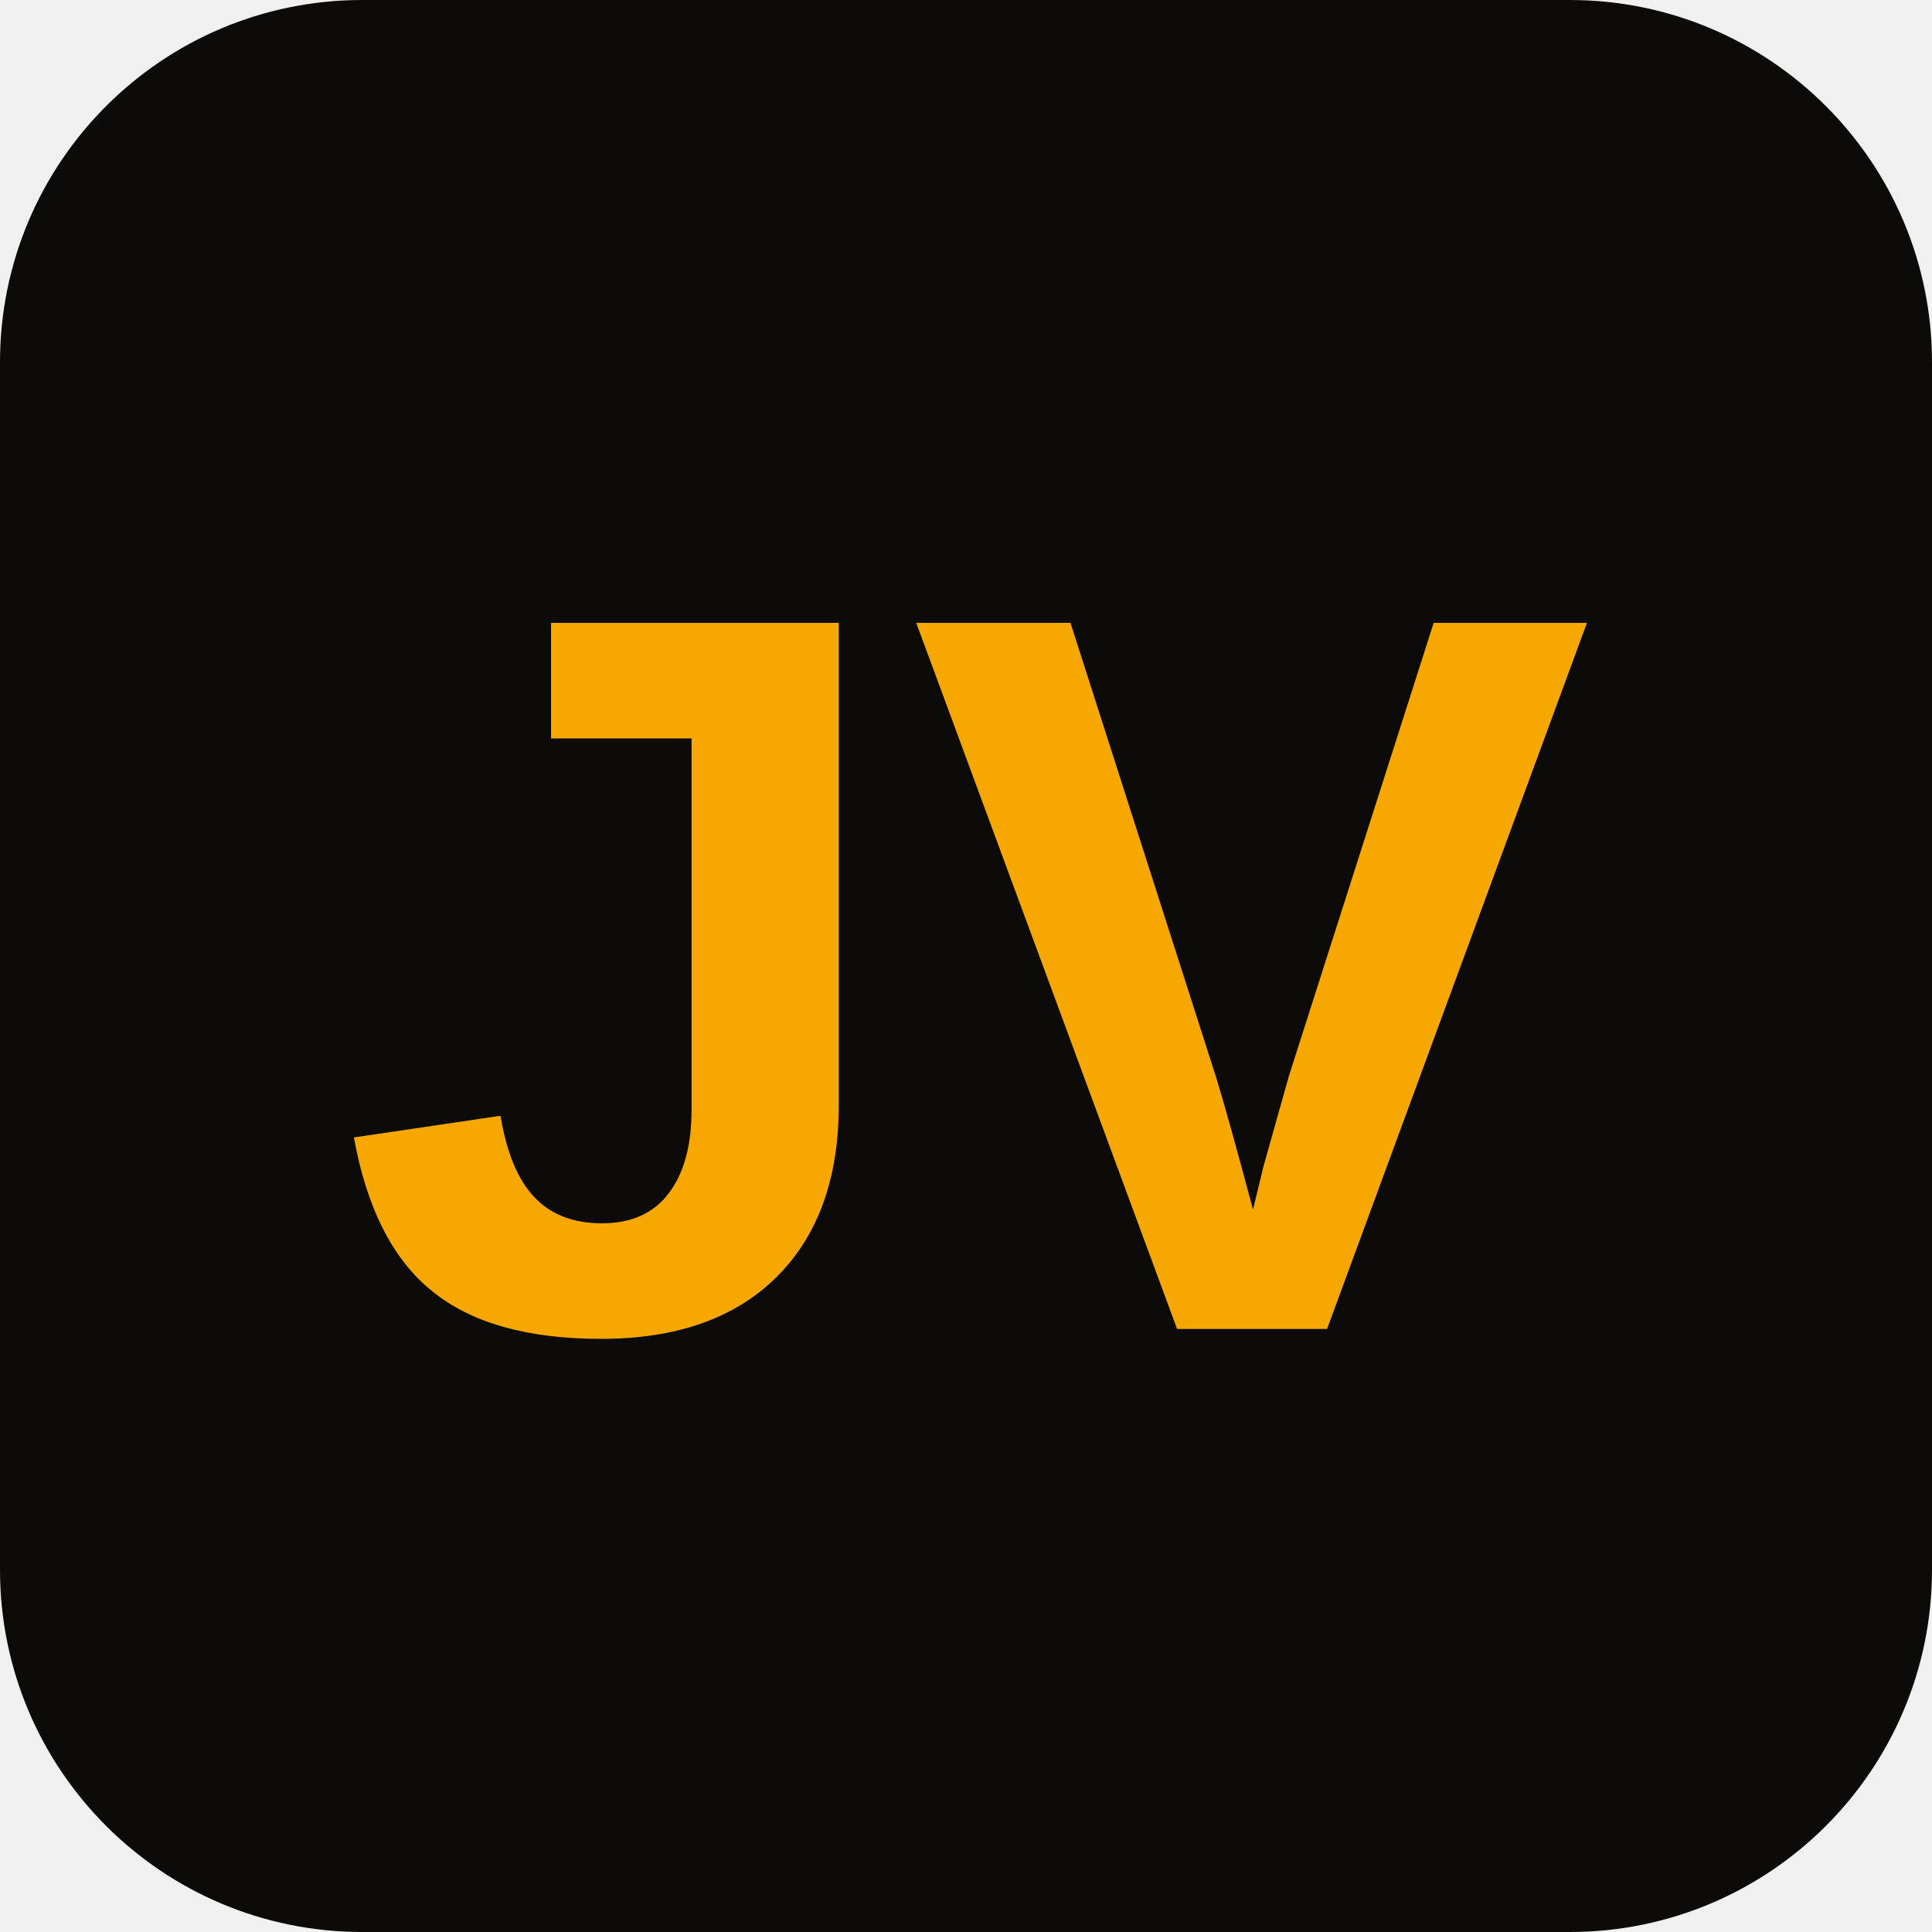
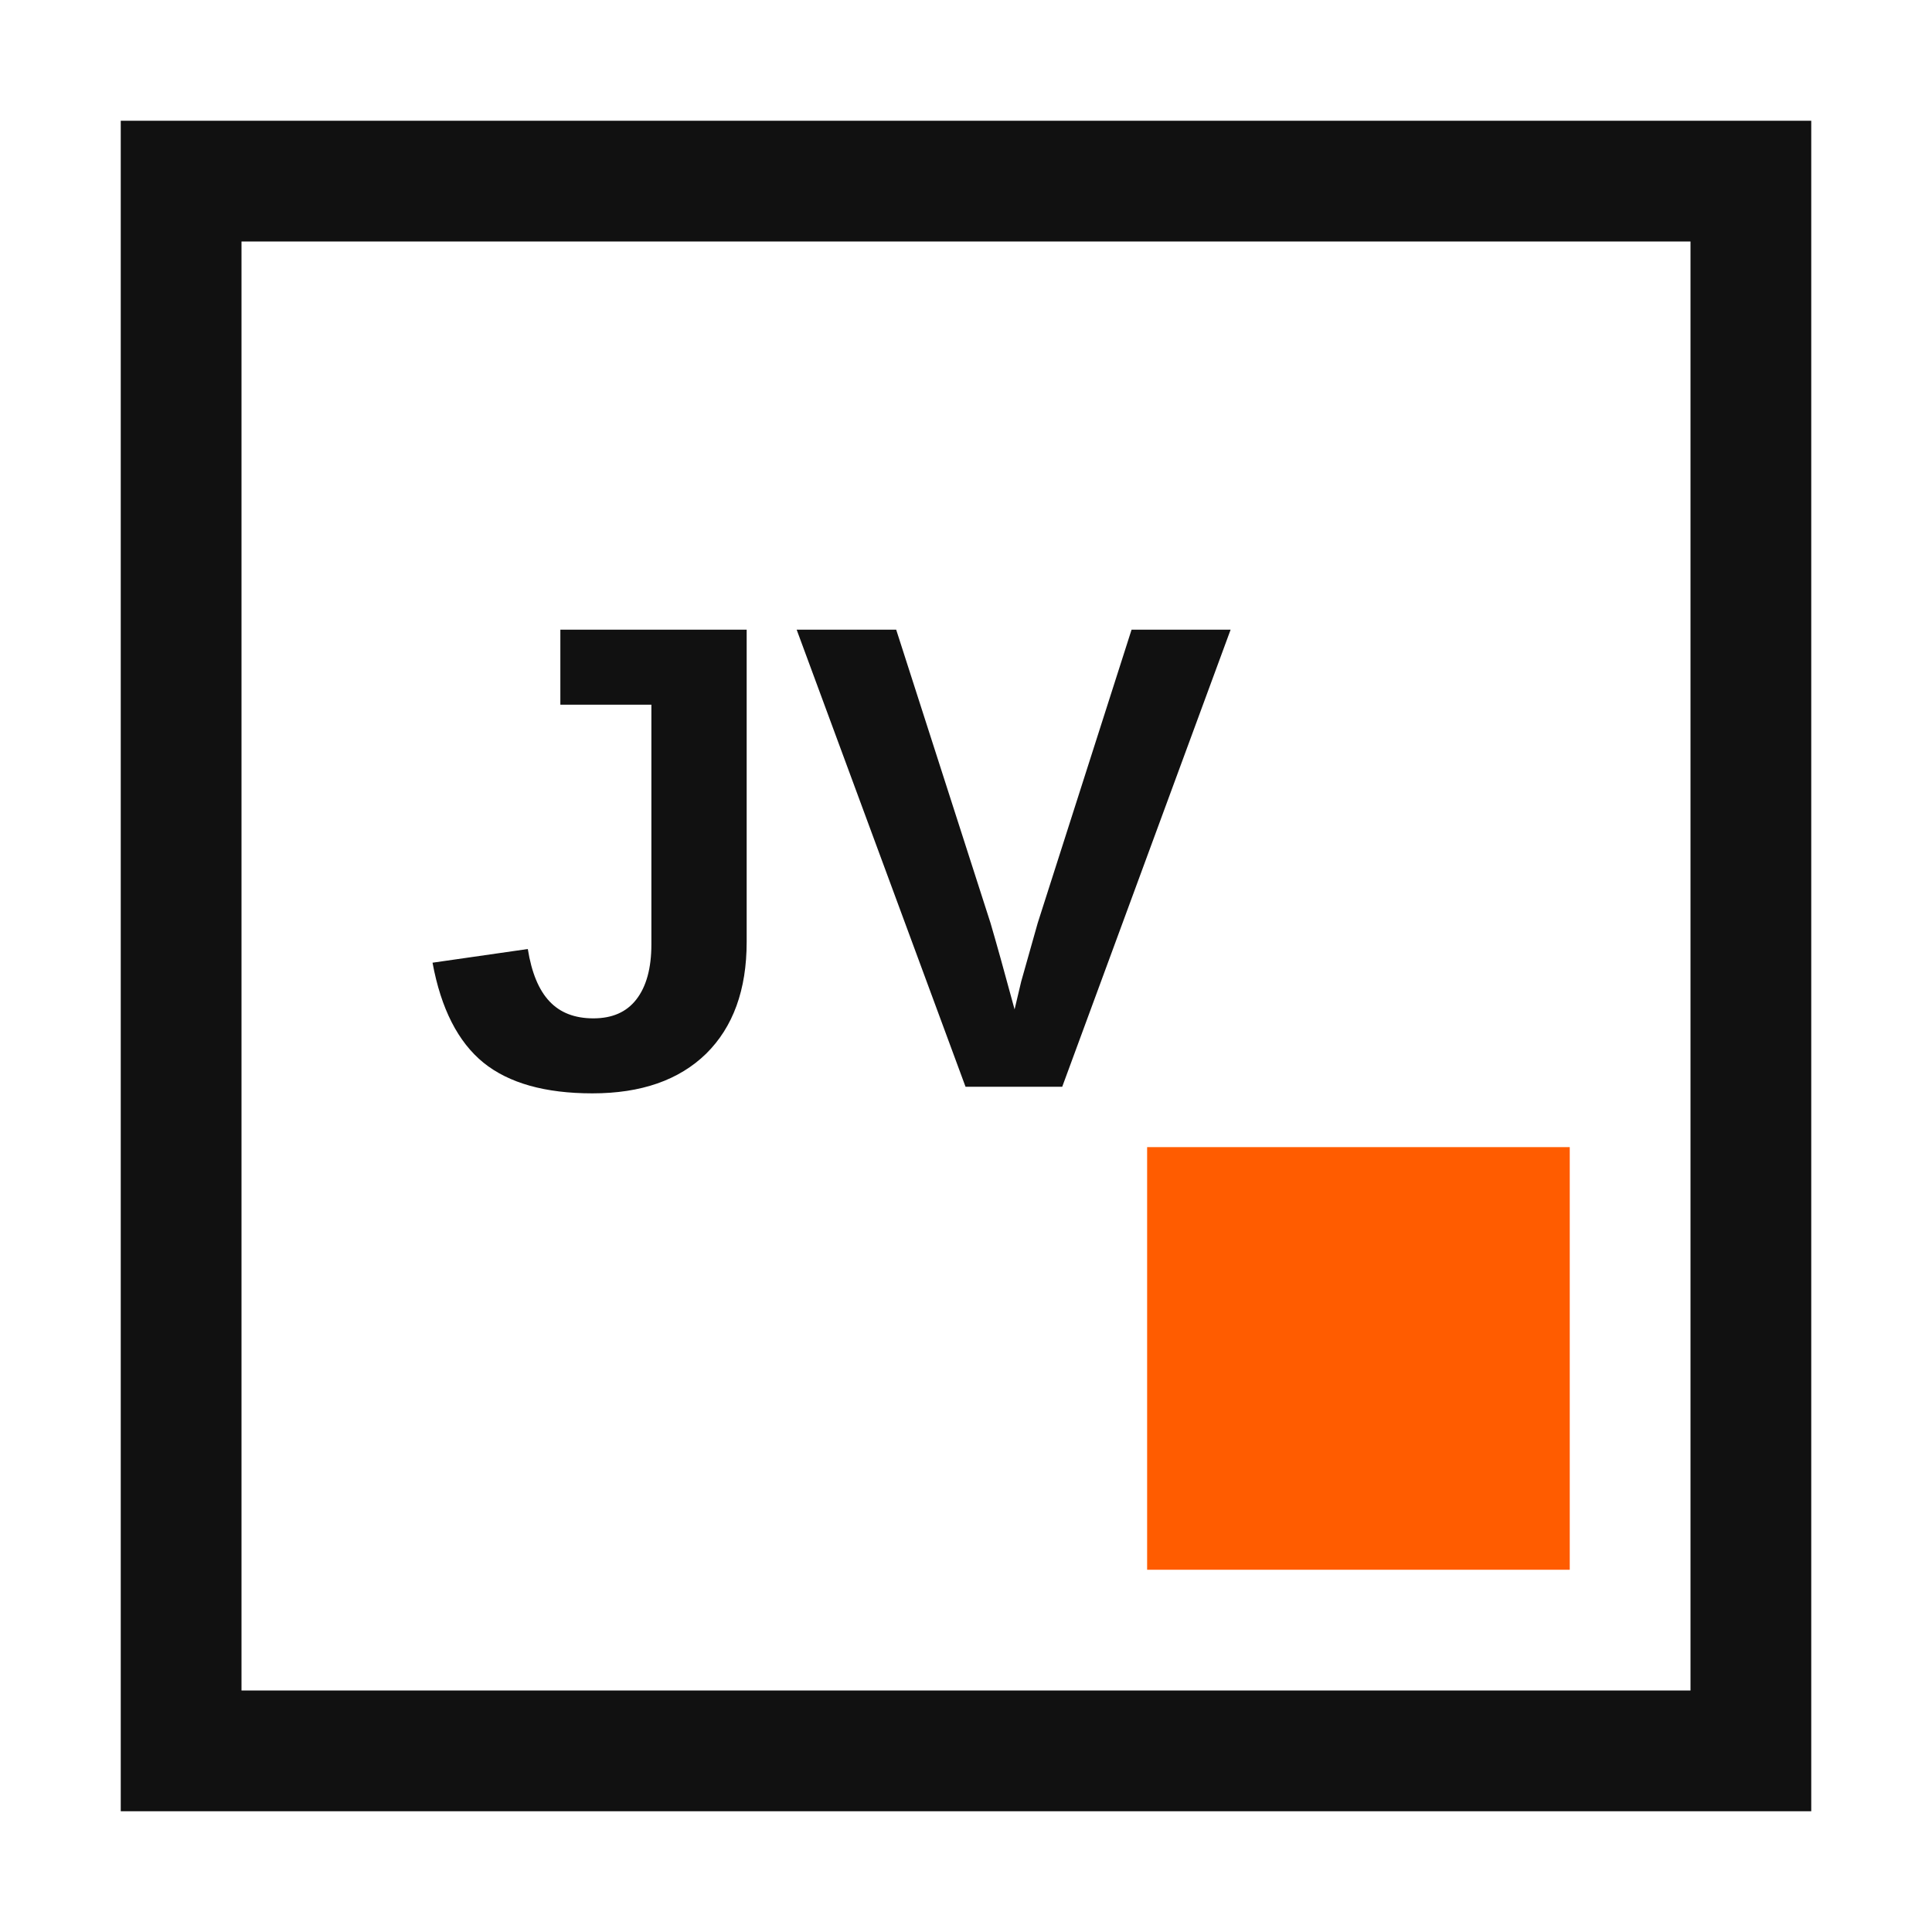
<svg xmlns="http://www.w3.org/2000/svg" viewBox="0 0 64 64">
-   <rect width="64" height="64" rx="12" fill="#0c0b08" />
-   <text x="50%" y="50%" dy=".07em" text-anchor="middle" dominant-baseline="middle" font-family="Arial Black, Arial, sans-serif" font-weight="900" font-size="34" fill="#f6a700">JV</text>
+   <rect width="64" height="64" fill="#ffffff" />
+   <rect x="6" y="6" width="52" height="52" fill="none" stroke="#111111" stroke-width="4" />
+   <rect x="38" y="38" width="14" height="14" fill="#ff5c00" />
+   <text x="14" y="36" font-family="Helvetica Neue, Arial, sans-serif" font-weight="700" font-size="22" fill="#111111">JV</text>
</svg>
